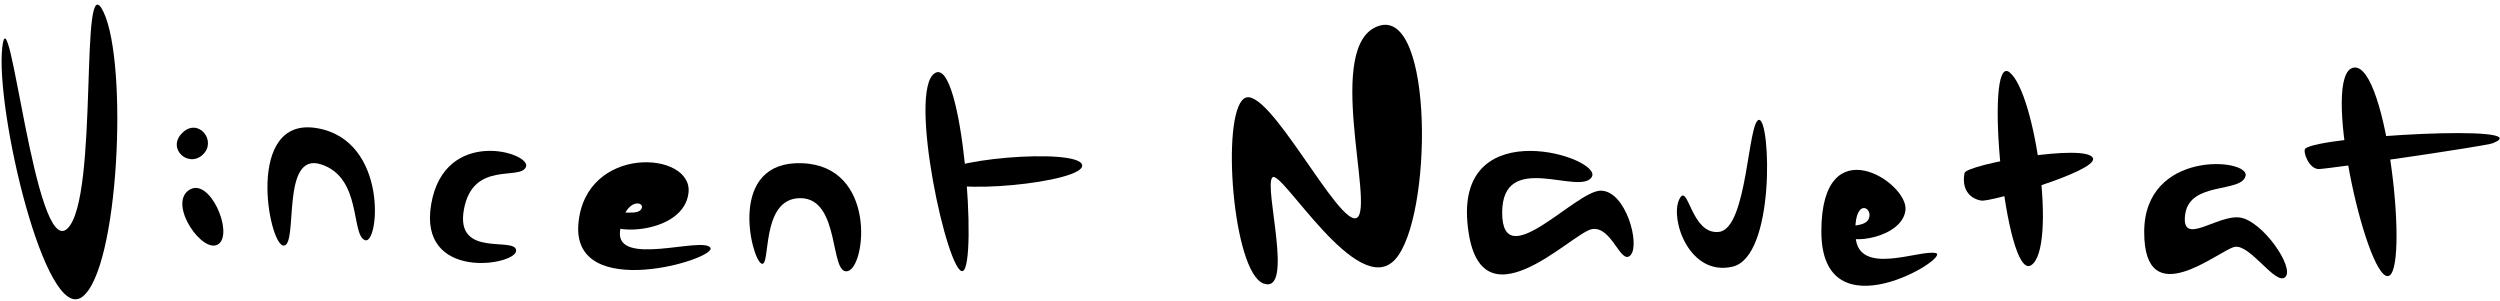
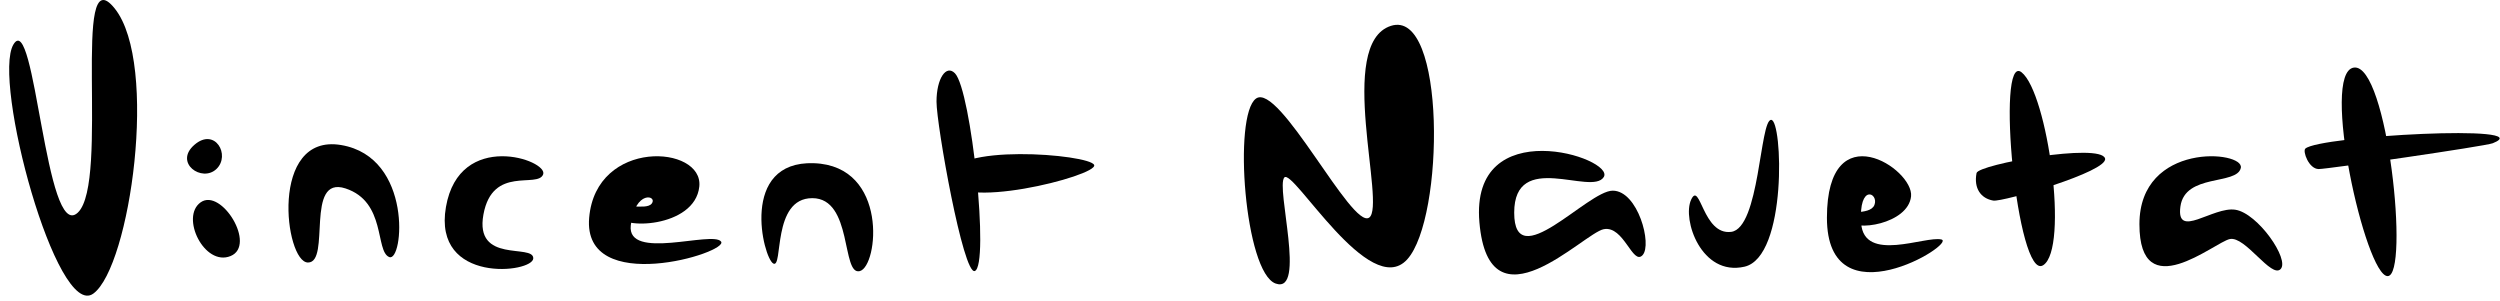
<svg xmlns="http://www.w3.org/2000/svg" width="208px" height="25px" viewBox="0 0 208 25" version="1.1">
  <g id="Page-1" stroke="none" stroke-width="1" fill="none" fill-rule="evenodd">
-     <g id="Group" transform="translate(-0.385281, -0.294293)" fill="#000000">
+     <g id="Group" transform="translate(0.614719, -0.294293)" fill="#000000">
      <g id="Navetat" transform="translate(102.8756, 2.357734)">
        <path d="M2.646,21.528 C0.075,20.621 -0.92,7.519 1.01,6.137 C2.939,4.755 8.972,17.03 10.422,16.044 C11.872,15.058 7.641,1.573 12.231,0.089 C16.821,-1.395 16.702,16.103 13.585,19.523 C10.469,22.944 4.081,11.888 3.364,12.704 C2.646,13.521 5.218,22.435 2.646,21.528 Z" id="Path-10" />
        <path d="M29.941,12.669 C30.943,11.071 18.796,7.206 19.597,16.44 C20.398,25.674 28.264,17.322 29.941,17.005 C31.618,16.688 32.35,20.051 33.171,19.167 C33.991,18.284 32.779,13.8 30.689,13.8 C28.6,13.8 22.491,20.896 22.491,15.632 C22.491,10.369 28.938,14.266 29.941,12.669 Z" id="Path-11" />
        <path d="M43.871,7.908 C42.919,7.908 42.919,16.923 40.545,17.227 C38.171,17.531 37.963,12.919 37.209,14.557 C36.456,16.196 38.056,20.941 41.645,20.127 C45.235,19.313 44.822,7.908 43.871,7.908 Z" id="Path-12" />
-         <path d="M58.57,18.994 C57.24,18.674 52.118,20.978 51.894,17.632 C51.67,14.286 53.383,15.142 53,16.119 C52.617,17.095 50.227,16.374 50.765,17.388 C51.303,18.401 55.8,17.707 56.046,15.41 C56.292,13.112 49.046,8.392 49.046,17.187 C49.046,25.981 59.9,19.314 58.57,18.994 Z" id="Path-13" fill-rule="nonzero" />
+         <path d="M58.033,17.861 C56.703,17.541 51.581,19.845 51.357,16.499 C51.133,13.152 52.846,14.009 52.463,14.986 C52.081,15.962 49.69,15.241 50.228,16.255 C50.767,17.268 55.264,16.574 55.51,14.277 C55.756,11.979 48.51,7.259 48.51,16.054 C48.51,24.848 59.364,18.181 58.033,17.861 Z" id="Path-13" fill-rule="nonzero" />
        <path d="M64.701,3.949 C62.528,2.242 64.332,21.377 66.499,20.005 C68.667,18.633 66.875,5.656 64.701,3.949 Z" id="Path-14" />
        <path d="M60.959,12.334 C61.1,11.608 71.29,9.792 71.651,11.122 C71.945,12.206 63.117,14.756 62.353,14.626 C61.321,14.451 60.712,13.608 60.959,12.334 Z" id="Path-15" />
-         <path d="M84.343,12.563 C84.673,11.111 75.907,10.352 75.907,17.243 C75.907,24.135 82.141,18.747 83.427,18.477 C84.714,18.208 86.88,21.774 87.654,20.977 C88.427,20.18 85.758,16.331 83.892,16.039 C82.026,15.747 78.938,18.542 79.317,15.772 C79.696,13.001 84.013,14.016 84.343,12.563 Z" id="Path-16" />
-         <path d="M93.349,3.56 C90.538,3.968 94.316,20.909 96.16,20.909 C98.004,20.909 96.16,3.152 93.349,3.56 Z" id="Path-17" />
-         <path d="M89.314,10.301 C90.476,9.243 108.956,8.246 104.904,9.855 C104.286,10.101 91.176,12.002 90.429,12.002 C89.604,12.002 89.074,10.52 89.314,10.301 Z" id="Path-18" />
+         <path d="M82.945,11.912 C83.276,10.459 74.51,9.7 74.51,16.592 C74.51,23.483 80.743,18.095 82.03,17.826 C83.316,17.556 85.482,21.122 86.256,20.325 C87.03,19.528 84.36,15.679 82.494,15.387 C80.628,15.095 77.541,17.891 77.92,15.12 C78.299,12.349 82.615,13.364 82.945,11.912 Z" id="Path-16" />
+         <path d="M92.349,3.56 C89.538,3.968 93.316,20.909 95.16,20.909 C97.004,20.909 95.16,3.152 92.349,3.56 Z" id="Path-17" />
+         <path d="M88.314,10.301 C89.476,9.243 107.956,8.246 103.904,9.855 C103.286,10.101 90.176,12.002 89.429,12.002 C88.604,12.002 88.074,10.52 88.314,10.301 Z" id="Path-18" />
      </g>
      <g id="Vincent" transform="translate(0, 0)">
-         <path d="M9,1.294 C6.944,-3.034 8.671,16.784 5.987,19.316 C3.303,21.849 1.139,-0.941 0.57,4.272 C5.32907052e-15,9.485 4.166,27.26 7.22,25 C10.275,22.74 11.056,5.623 9,1.294 Z" id="Path" />
-         <path d="M16.082,16.127 C14.362,17.343 17.296,21.523 18.57,20.597 C19.843,19.671 17.801,14.911 16.082,16.127 Z" id="Path-2" />
-         <path d="M15.555,11.348 C16.883,10.045 18.464,12.018 17.261,13.158 C16.059,14.298 14.228,12.652 15.555,11.348 Z" id="Path-3" />
-         <path d="M26.741,10.954 C20.738,9.946 22.737,20.729 23.986,20.729 C25.234,20.729 23.705,12.86 27.108,13.972 C30.51,15.085 29.564,19.788 30.744,20.273 C31.925,20.758 32.743,11.961 26.741,10.954 Z" id="Path-4" />
-         <path d="M44.147,14.173 C44.6,12.986 37.381,10.817 36.262,17.27 C35.142,23.724 43.327,22.38 43.327,21.151 C43.327,19.922 38.231,21.84 38.983,17.724 C39.735,13.608 43.695,15.36 44.147,14.173 Z" id="Path-5" />
-         <path d="M59.481,20.892 C60.174,21.818 47.941,25.517 48.508,18.909 C49.075,12.301 58.042,12.846 57.671,16.32 C57.301,19.794 50.939,19.928 50.939,18.664 C50.939,17.4 53.205,18.393 53.715,17.73 C54.225,17.067 52.322,16.547 51.971,19.538 C51.62,22.53 58.788,19.966 59.481,20.892 Z" id="Path-6" fill-rule="nonzero" />
+         <path d="M8.938,1.01 C5.269,-3.598 8.542,15.452 5.859,17.984 C3.175,20.516 2.306,1.01 0.507,3.988 C-1.293,6.966 4.103,26.976 7.158,24.716 C10.212,22.455 12.606,5.618 8.938,1.01 Z" id="Path" />
+         <path d="M16.082,17.127 C14.362,18.343 16.391,22.493 18.57,21.597 C20.749,20.7 17.801,15.911 16.082,17.127 Z" id="Path-2" />
+         <path d="M15.555,12.348 C17.277,10.851 18.592,13.218 17.39,14.358 C16.187,15.498 13.834,13.846 15.555,12.348 Z" id="Path-3" />
+         <path d="M27.763,12.361 C21.76,11.353 23.078,22.129 25.008,22.136 C26.938,22.143 24.727,14.859 28.13,15.971 C31.532,17.084 30.586,21.195 31.766,21.68 C32.947,22.165 33.766,13.368 27.763,12.361 Z" id="Path-4" />
+         <path d="M44.575,14.804 C45.028,13.617 37.607,11.062 36.488,17.515 C35.369,23.969 43.755,23.011 43.755,21.782 C43.755,20.553 38.855,22.258 39.607,18.141 C40.359,14.025 44.123,15.991 44.575,14.804 Z" id="Path-5" />
+         <path d="M59.377,20.393 C60.07,21.319 47.837,25.017 48.404,18.409 C48.971,11.801 57.937,12.346 57.567,15.82 C57.197,19.294 50.835,19.428 50.835,18.164 C50.835,16.9 53.101,17.894 53.611,17.23 C54.121,16.567 52.218,16.047 51.867,19.038 C51.516,22.03 58.684,19.467 59.377,20.393 Z" id="Path-6" fill-rule="nonzero" />
        <path d="M67.106,13.873 C73.334,14.091 72.455,22.464 70.917,22.851 C69.378,23.238 70.352,16.781 66.968,16.781 C63.585,16.781 64.569,22.681 63.722,22.218 C62.875,21.756 60.878,13.654 67.106,13.873 Z" id="Path-7" />
-         <path d="M78.174,6.374 C75.859,7.772 79.257,23.291 80.489,22.842 C81.721,22.392 80.489,4.976 78.174,6.374 Z" id="Path-8" />
-         <path d="M90.419,14.02 C90.124,12.549 78.084,13.523 78.391,15.088 C78.698,16.653 90.715,15.49 90.419,14.02 Z" id="Path-9" />
+         <path d="M78.838,6.394 C78.108,5.636 77.303,6.823 77.303,8.755 C77.303,10.686 79.525,23.194 80.489,22.842 C81.721,22.392 80.198,7.806 78.838,6.394 Z" id="Path-8" />
+         <path d="M90.419,14.02 C90.051,13.116 78.259,12.161 78.391,15.088 C78.523,18.015 90.788,14.923 90.419,14.02 Z" id="Path-9" />
      </g>
    </g>
  </g>
</svg>
